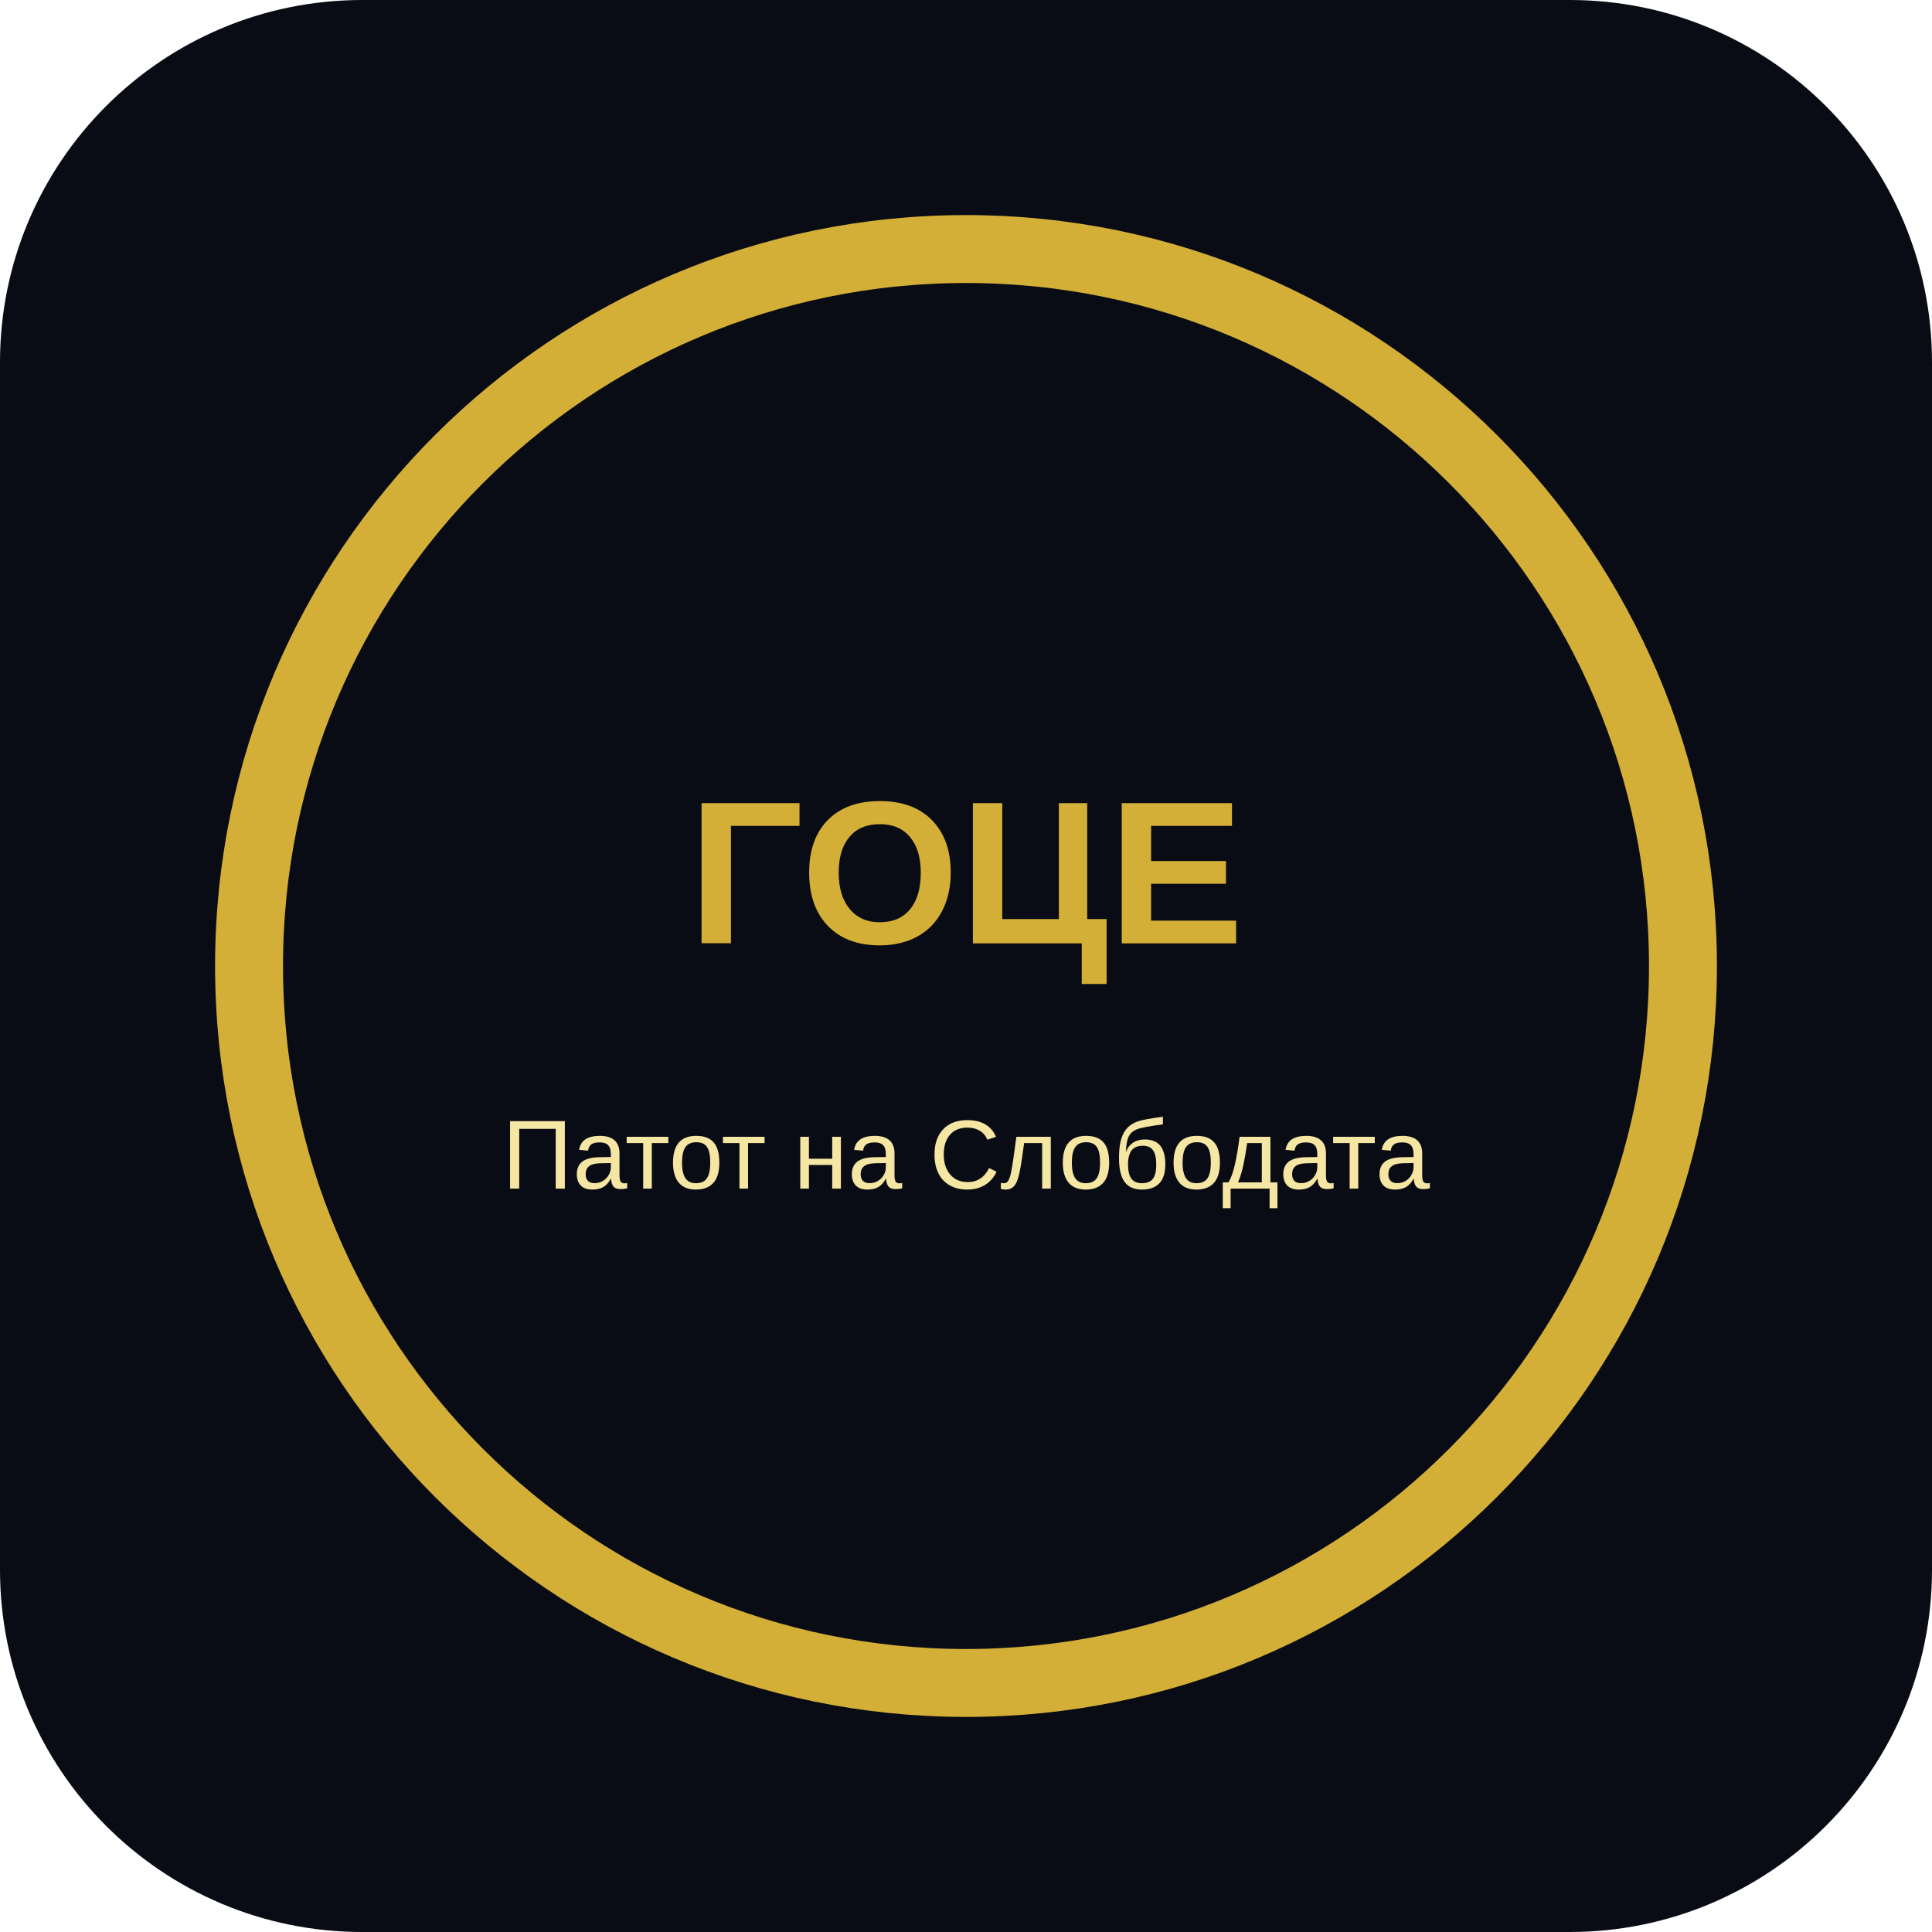
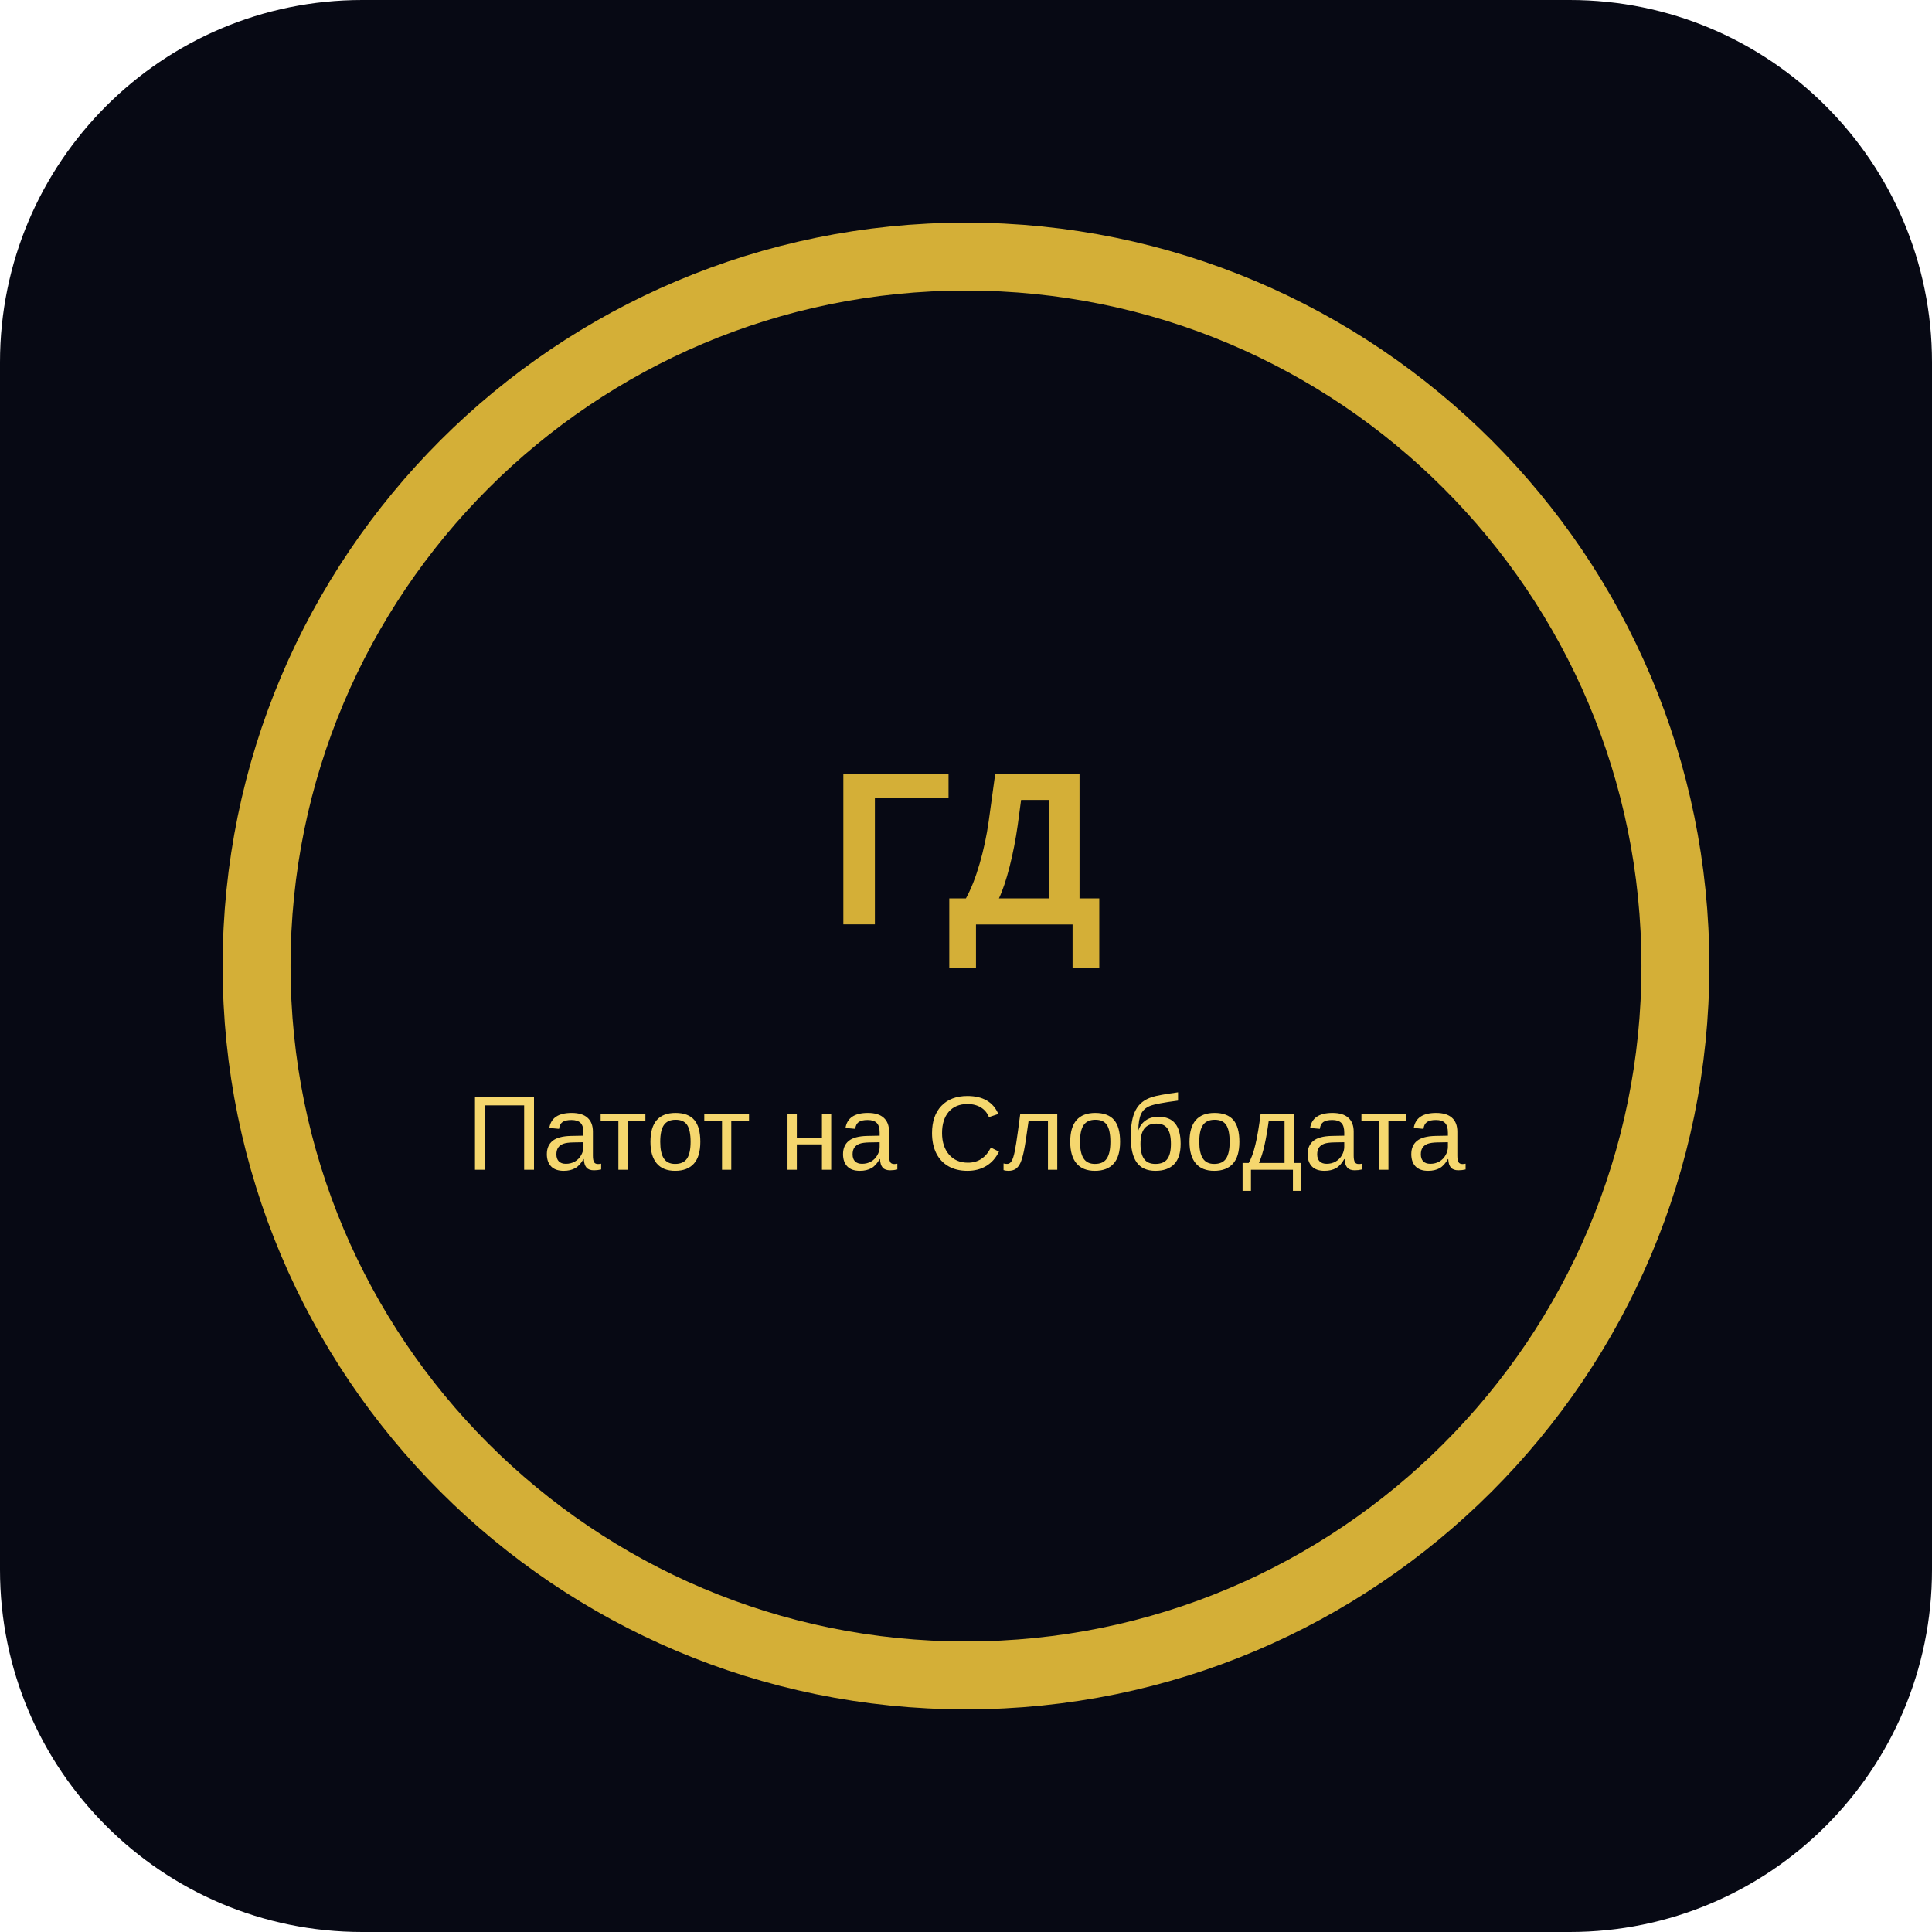
<svg xmlns="http://www.w3.org/2000/svg" width="512" height="512">
-   <rect width="512" height="512" rx="96" fill="#0a0c15" />
-   <circle cx="256" cy="256" r="190" fill="none" stroke="#d4af37" stroke-width="18" />
-   <text x="256" y="250" text-anchor="middle" font-size="54" font-family="Arial" fill="#d4af37" font-weight="700">ГОЦЕ</text>
-   <text x="256" y="315" text-anchor="middle" font-size="26" font-family="Arial" fill="#f5e6a3">Патот на Слободата</text>
+   <rect width="512" height="512" rx="96" fill="#070914" />
+   <circle cx="256" cy="256" r="188" fill="none" stroke="#d4af37" stroke-width="18" />
+   <text x="256" y="245" text-anchor="middle" font-family="Arial" font-size="58" font-weight="700" fill="#d4af37">ГД</text>
+   <text x="256" y="310" text-anchor="middle" font-family="Arial" font-size="28" fill="#f5d76e">Патот на Слободата</text>
</svg>
